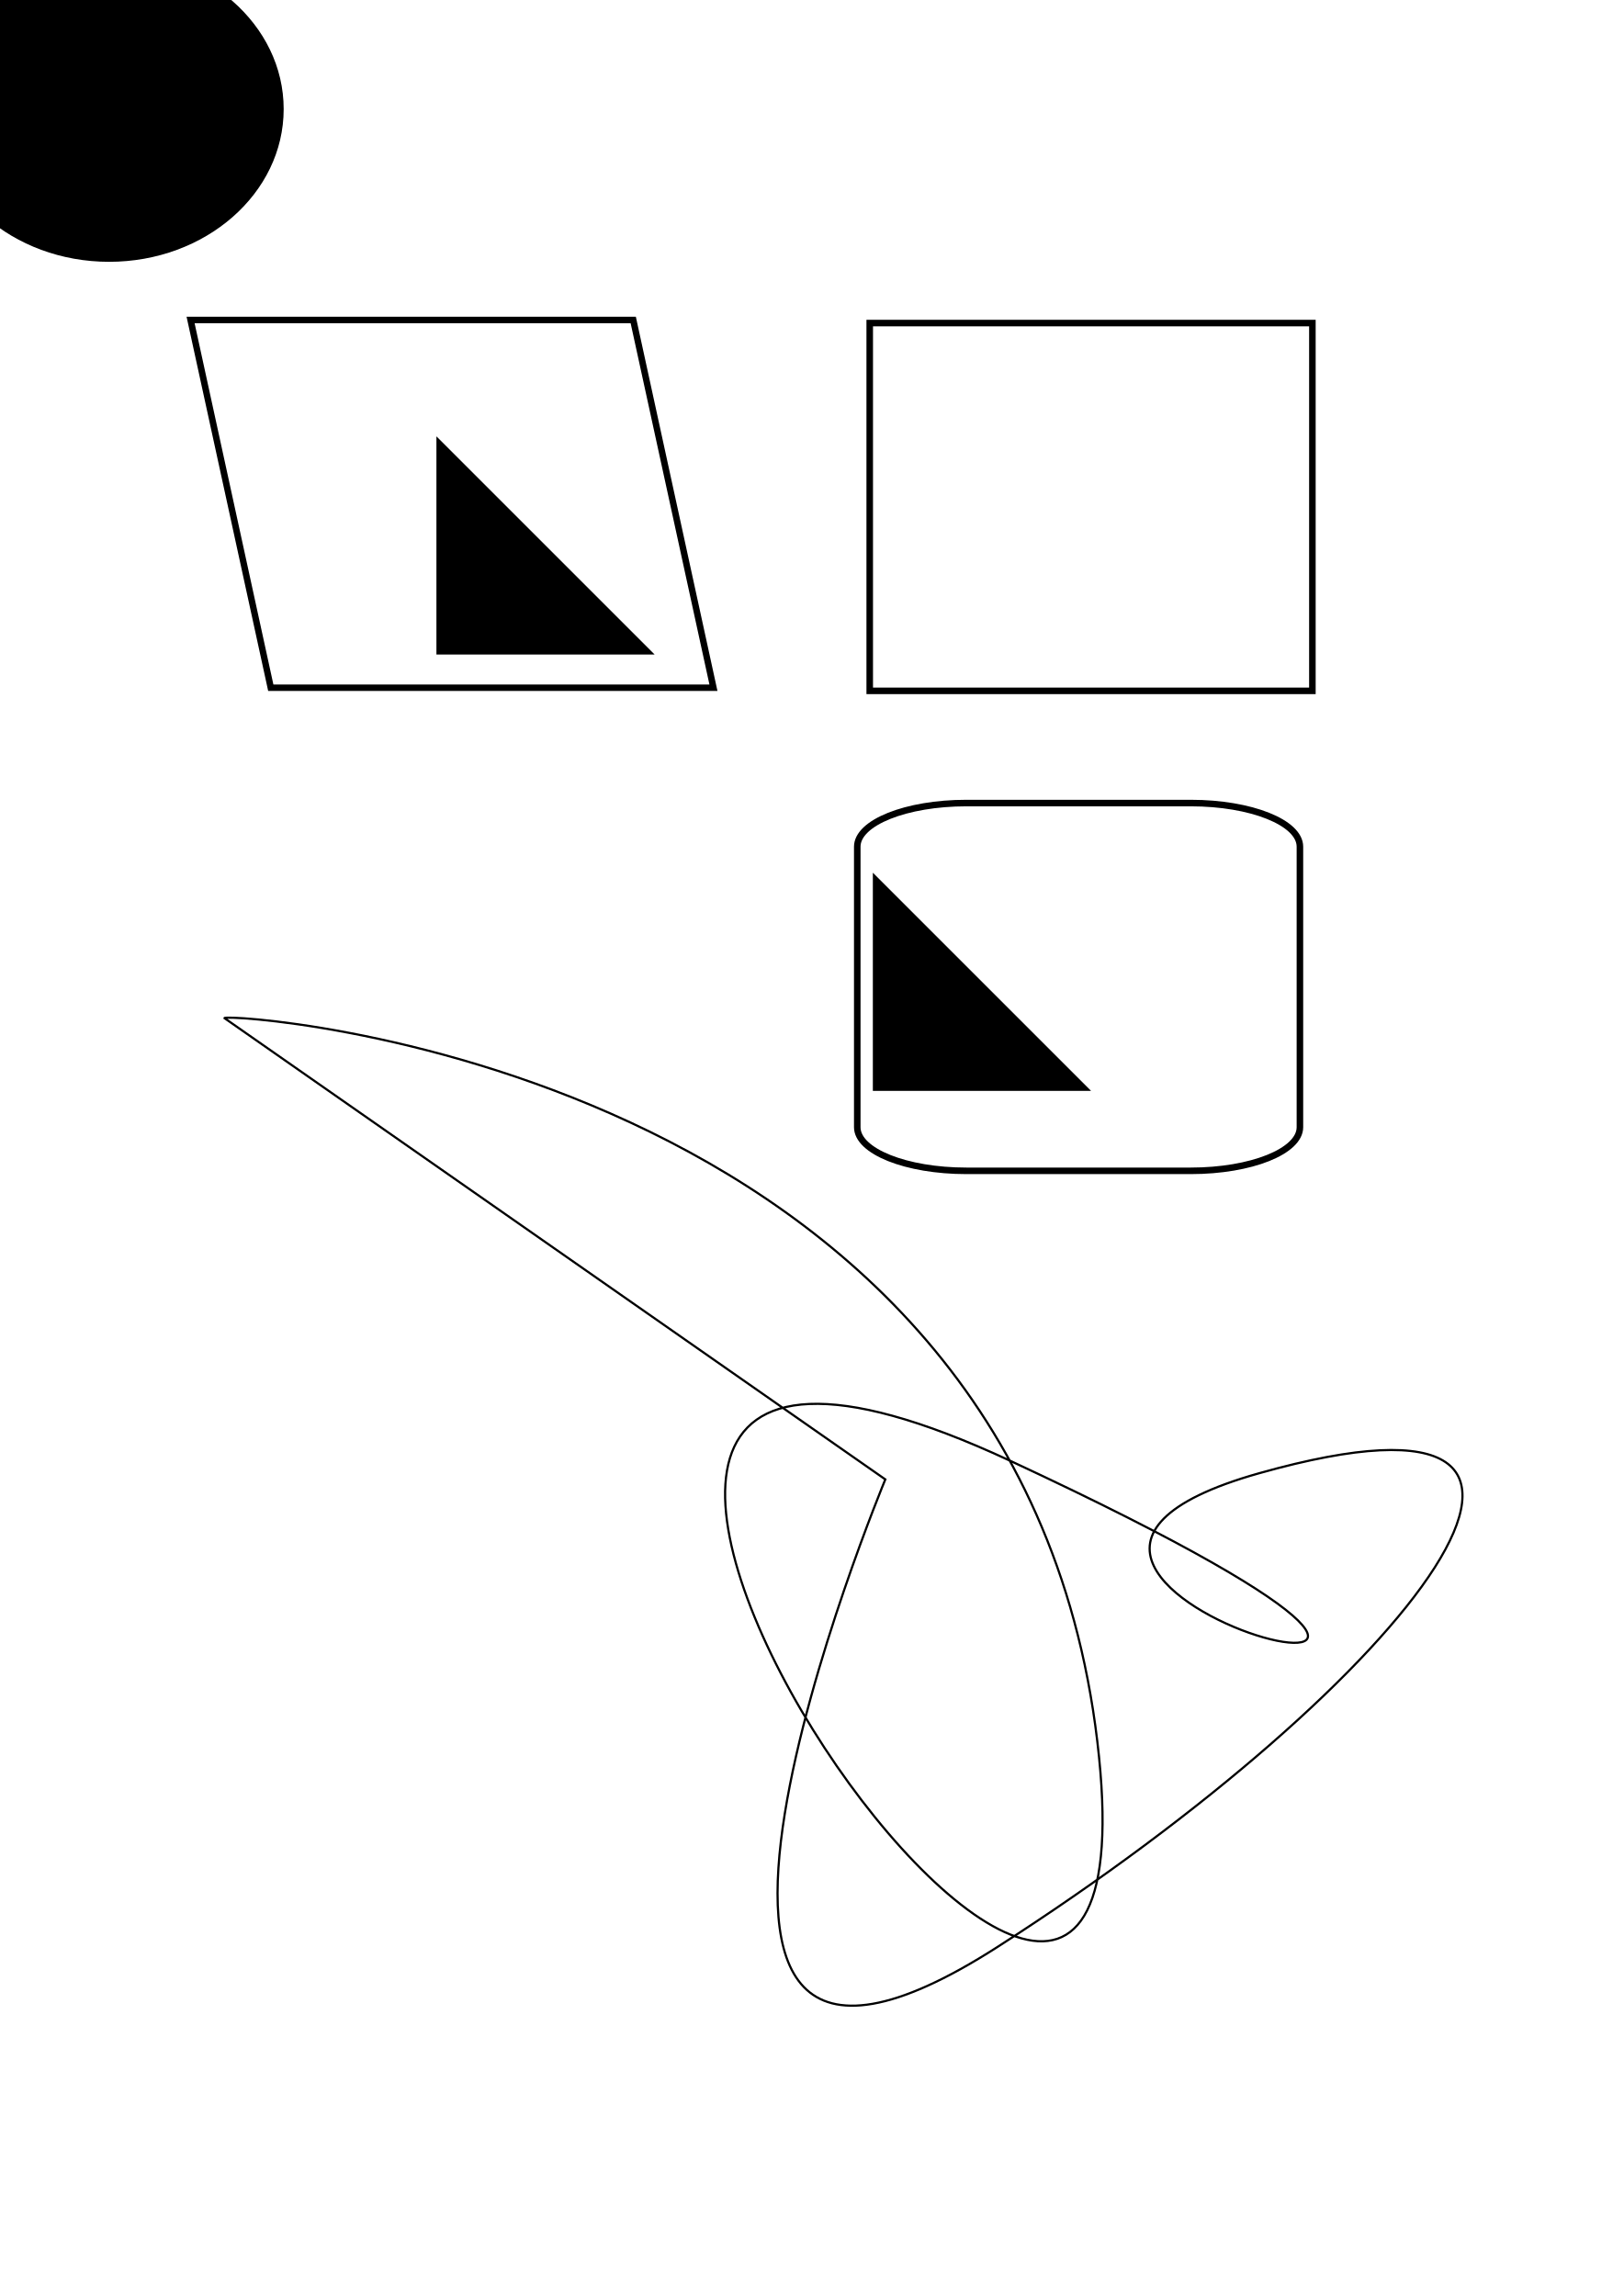
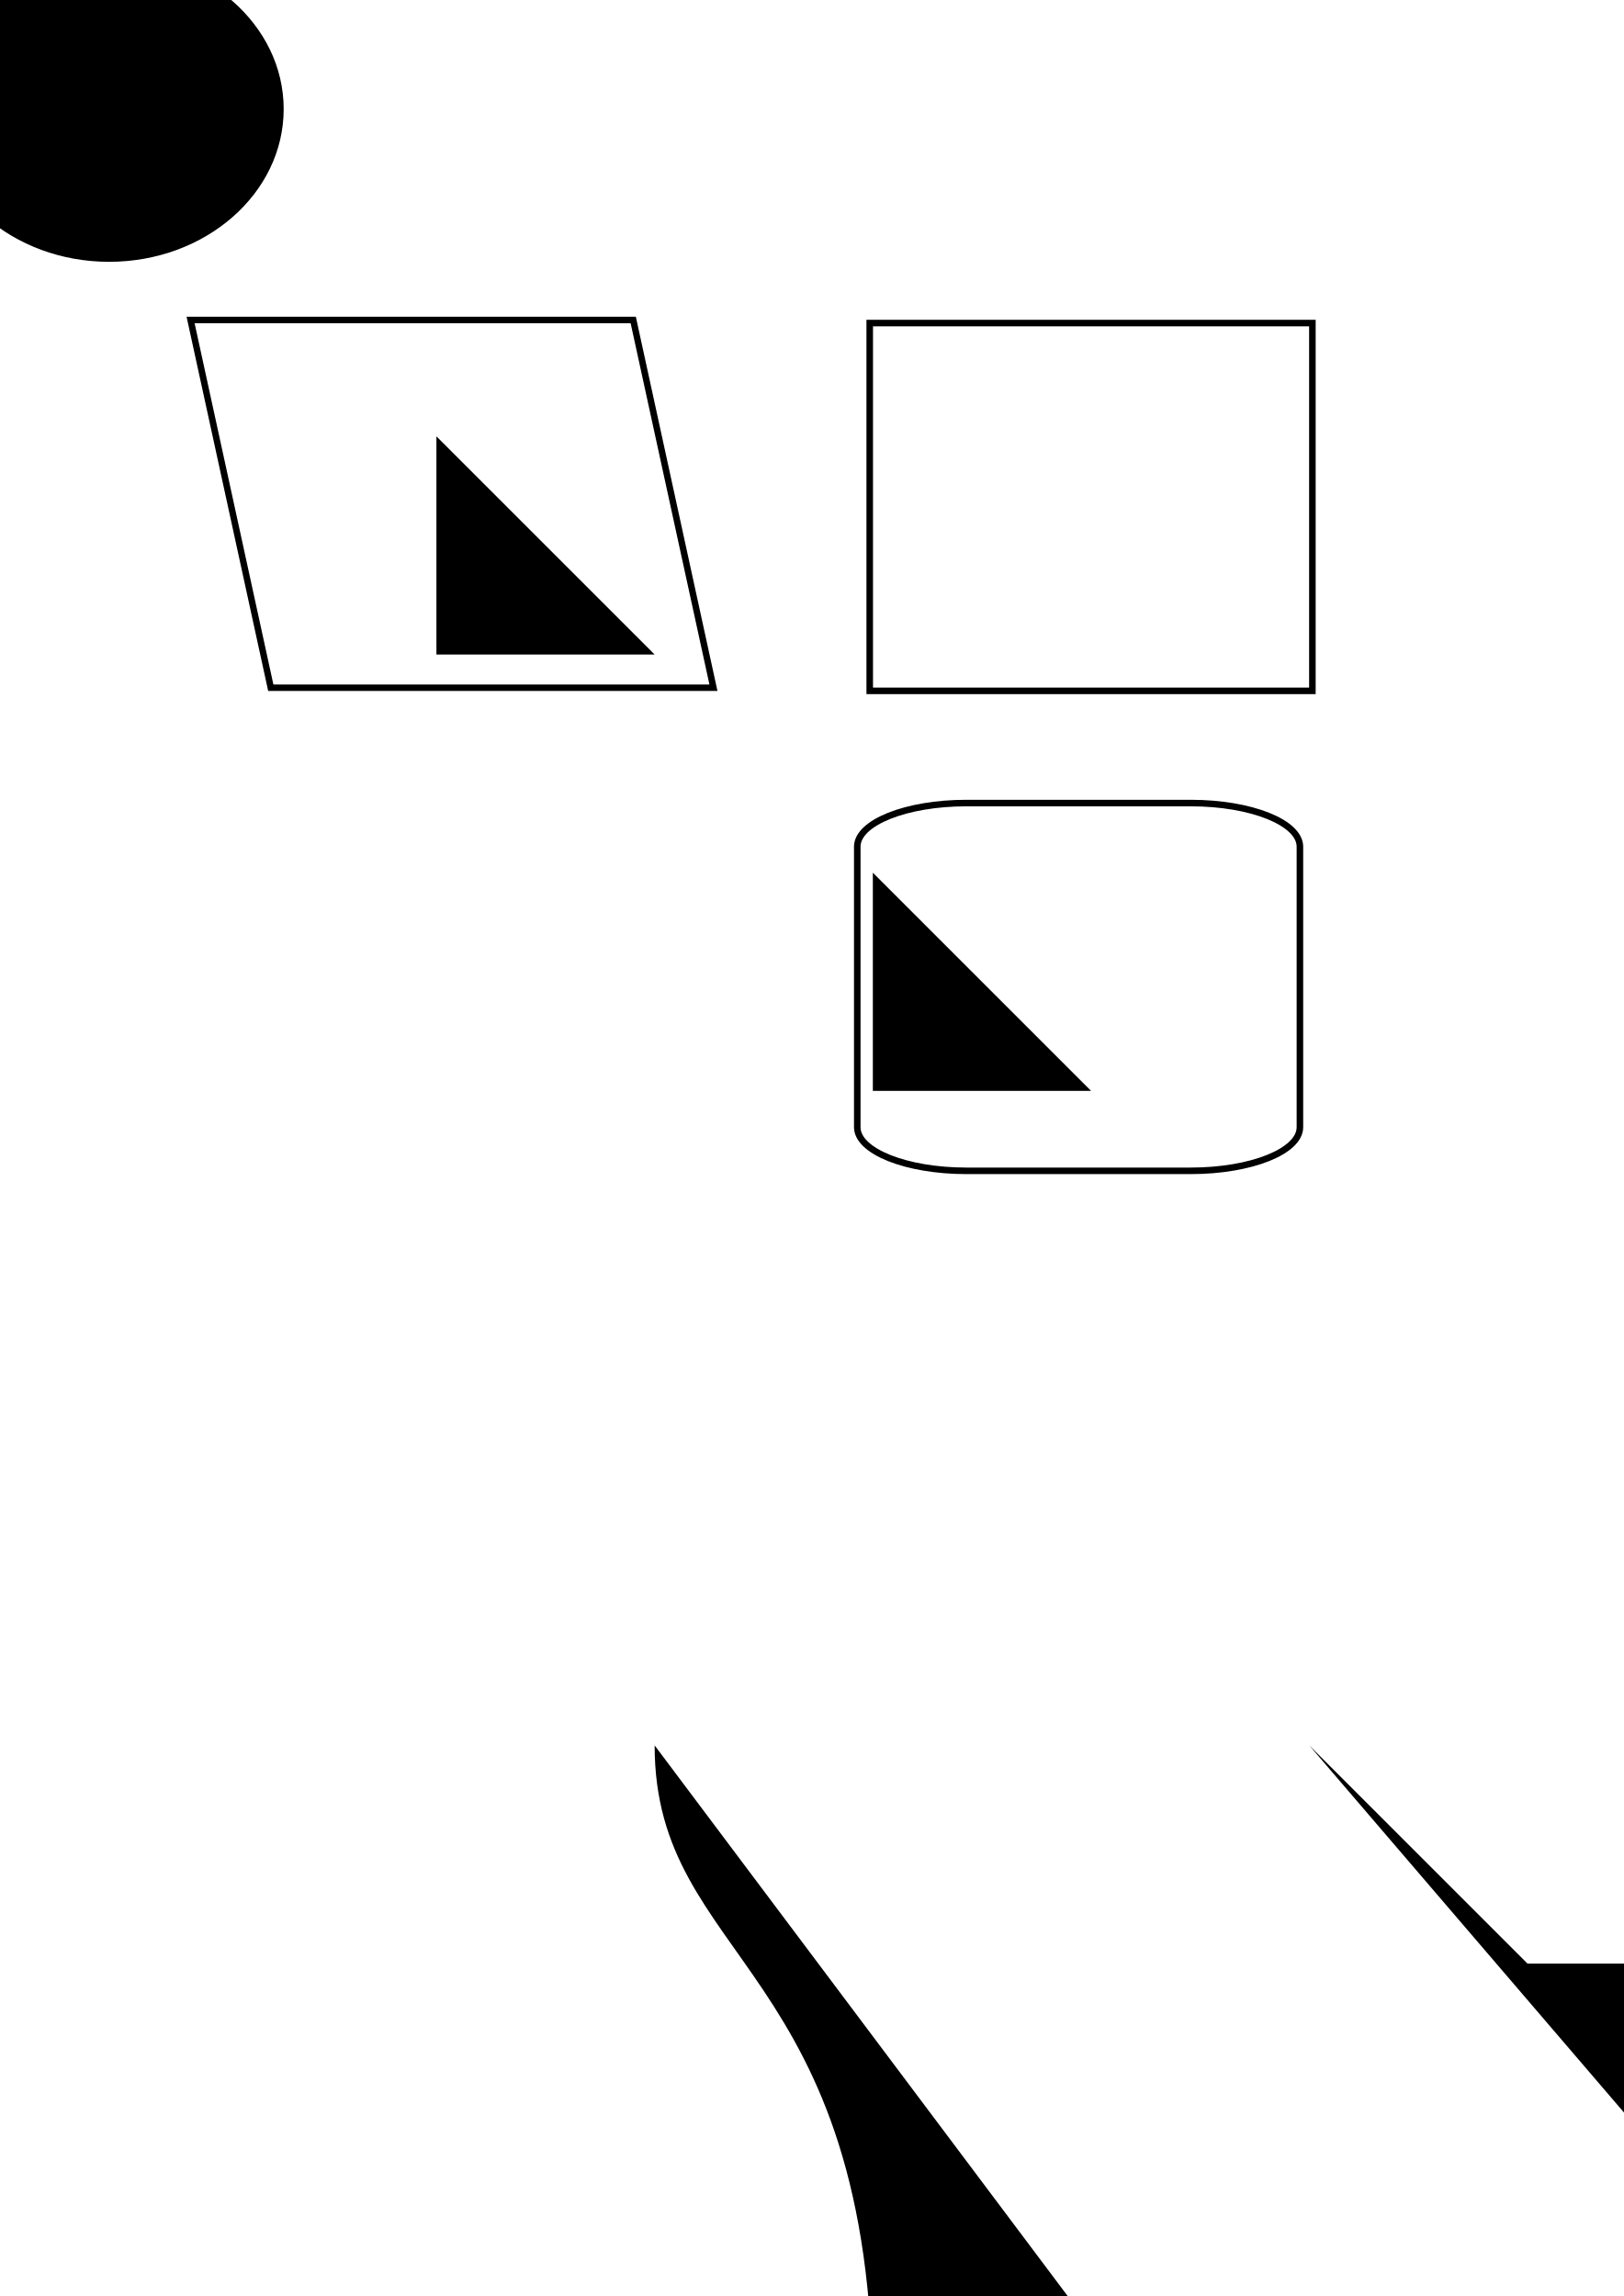
<svg xmlns="http://www.w3.org/2000/svg" version="1.0" width="744.094" height="1052.362" id="svg2">
  <defs id="defs4">
    </defs>
  <g id="layer1">
    <rect width="202.857" height="172.532" x="55.363" y="150.093" transform="matrix(1,0,0.2130296,0.9770458,0,0)" style="fill:none;stroke:#000000;stroke-width:3.035;stroke-miterlimit:4;stroke-dasharray:none;stroke-dashoffset:0;stroke-opacity:1" id="rect2160" />
    <rect width="202.857" height="168.571" x="398.571" y="148.076" style="fill:none;stroke:#000000;stroke-width:3;stroke-miterlimit:4;stroke-dasharray:none;stroke-dashoffset:0;stroke-opacity:1" id="rect2162" />
    <rect width="202.857" height="168.571" x="392.857" y="368.076" style="fill:none;stroke:#000000;stroke-width:3;stroke-miterlimit:4;stroke-dasharray:none;stroke-dashoffset:0;stroke-opacity:1" id="rect2164" rx="50" ry="20" />
    <line x1="0" y1="0" x2="100" y2="100" id="line1234" />
    <circle cx="50" cy="50" r="60" />
    <ellipse cx="50" cy="50" rx="80" ry="70" />
    <polyline points="200,200 300,300 200,300" />
    <polygon points="400,400 500,500 400,500" />
-     <path d="M 102.857,466.648 L 405.714,678.076 C 405.714,678.076 265.714,1015.219 457.143,892.362 C 648.571,769.505 760,623.791 577.143,675.219 C 394.286,726.648 794.286,823.791 462.857,669.505 C 131.429,515.219 540,1109.505 502.857,798.076 C 465.714,486.648 102.857,463.791 102.857,466.648 z " style="fill:none;fill-rule:evenodd;stroke:#000000;stroke-width:1px;stroke-linecap:butt;stroke-linejoin:miter;stroke-opacity:1" id="path2166" />
+     <path d="M 600,800 L 700,900 h 100 v 50 c 0 100 100 100 100 200 z" />
+     <path d="M 300,800 c 0,100 100,100 100,300 s 100 150 200 100 z" />
  </g>
-   <path style="opacity:1;fill:#f0e6ad;fill-opacity:1;stroke:#000000;stroke-width:5.49;stroke-linejoin:miter;stroke-miterlimit:4;stroke-dasharray:none;stroke-dashoffset:0;stroke-opacity:1" id="path2397" d="M 240.723,657.194 A 67.104,67.104 0 1 1 240.723,657.194 A 67.104,67.104 0 1 1 240.723,657.194 z" />
</svg>
